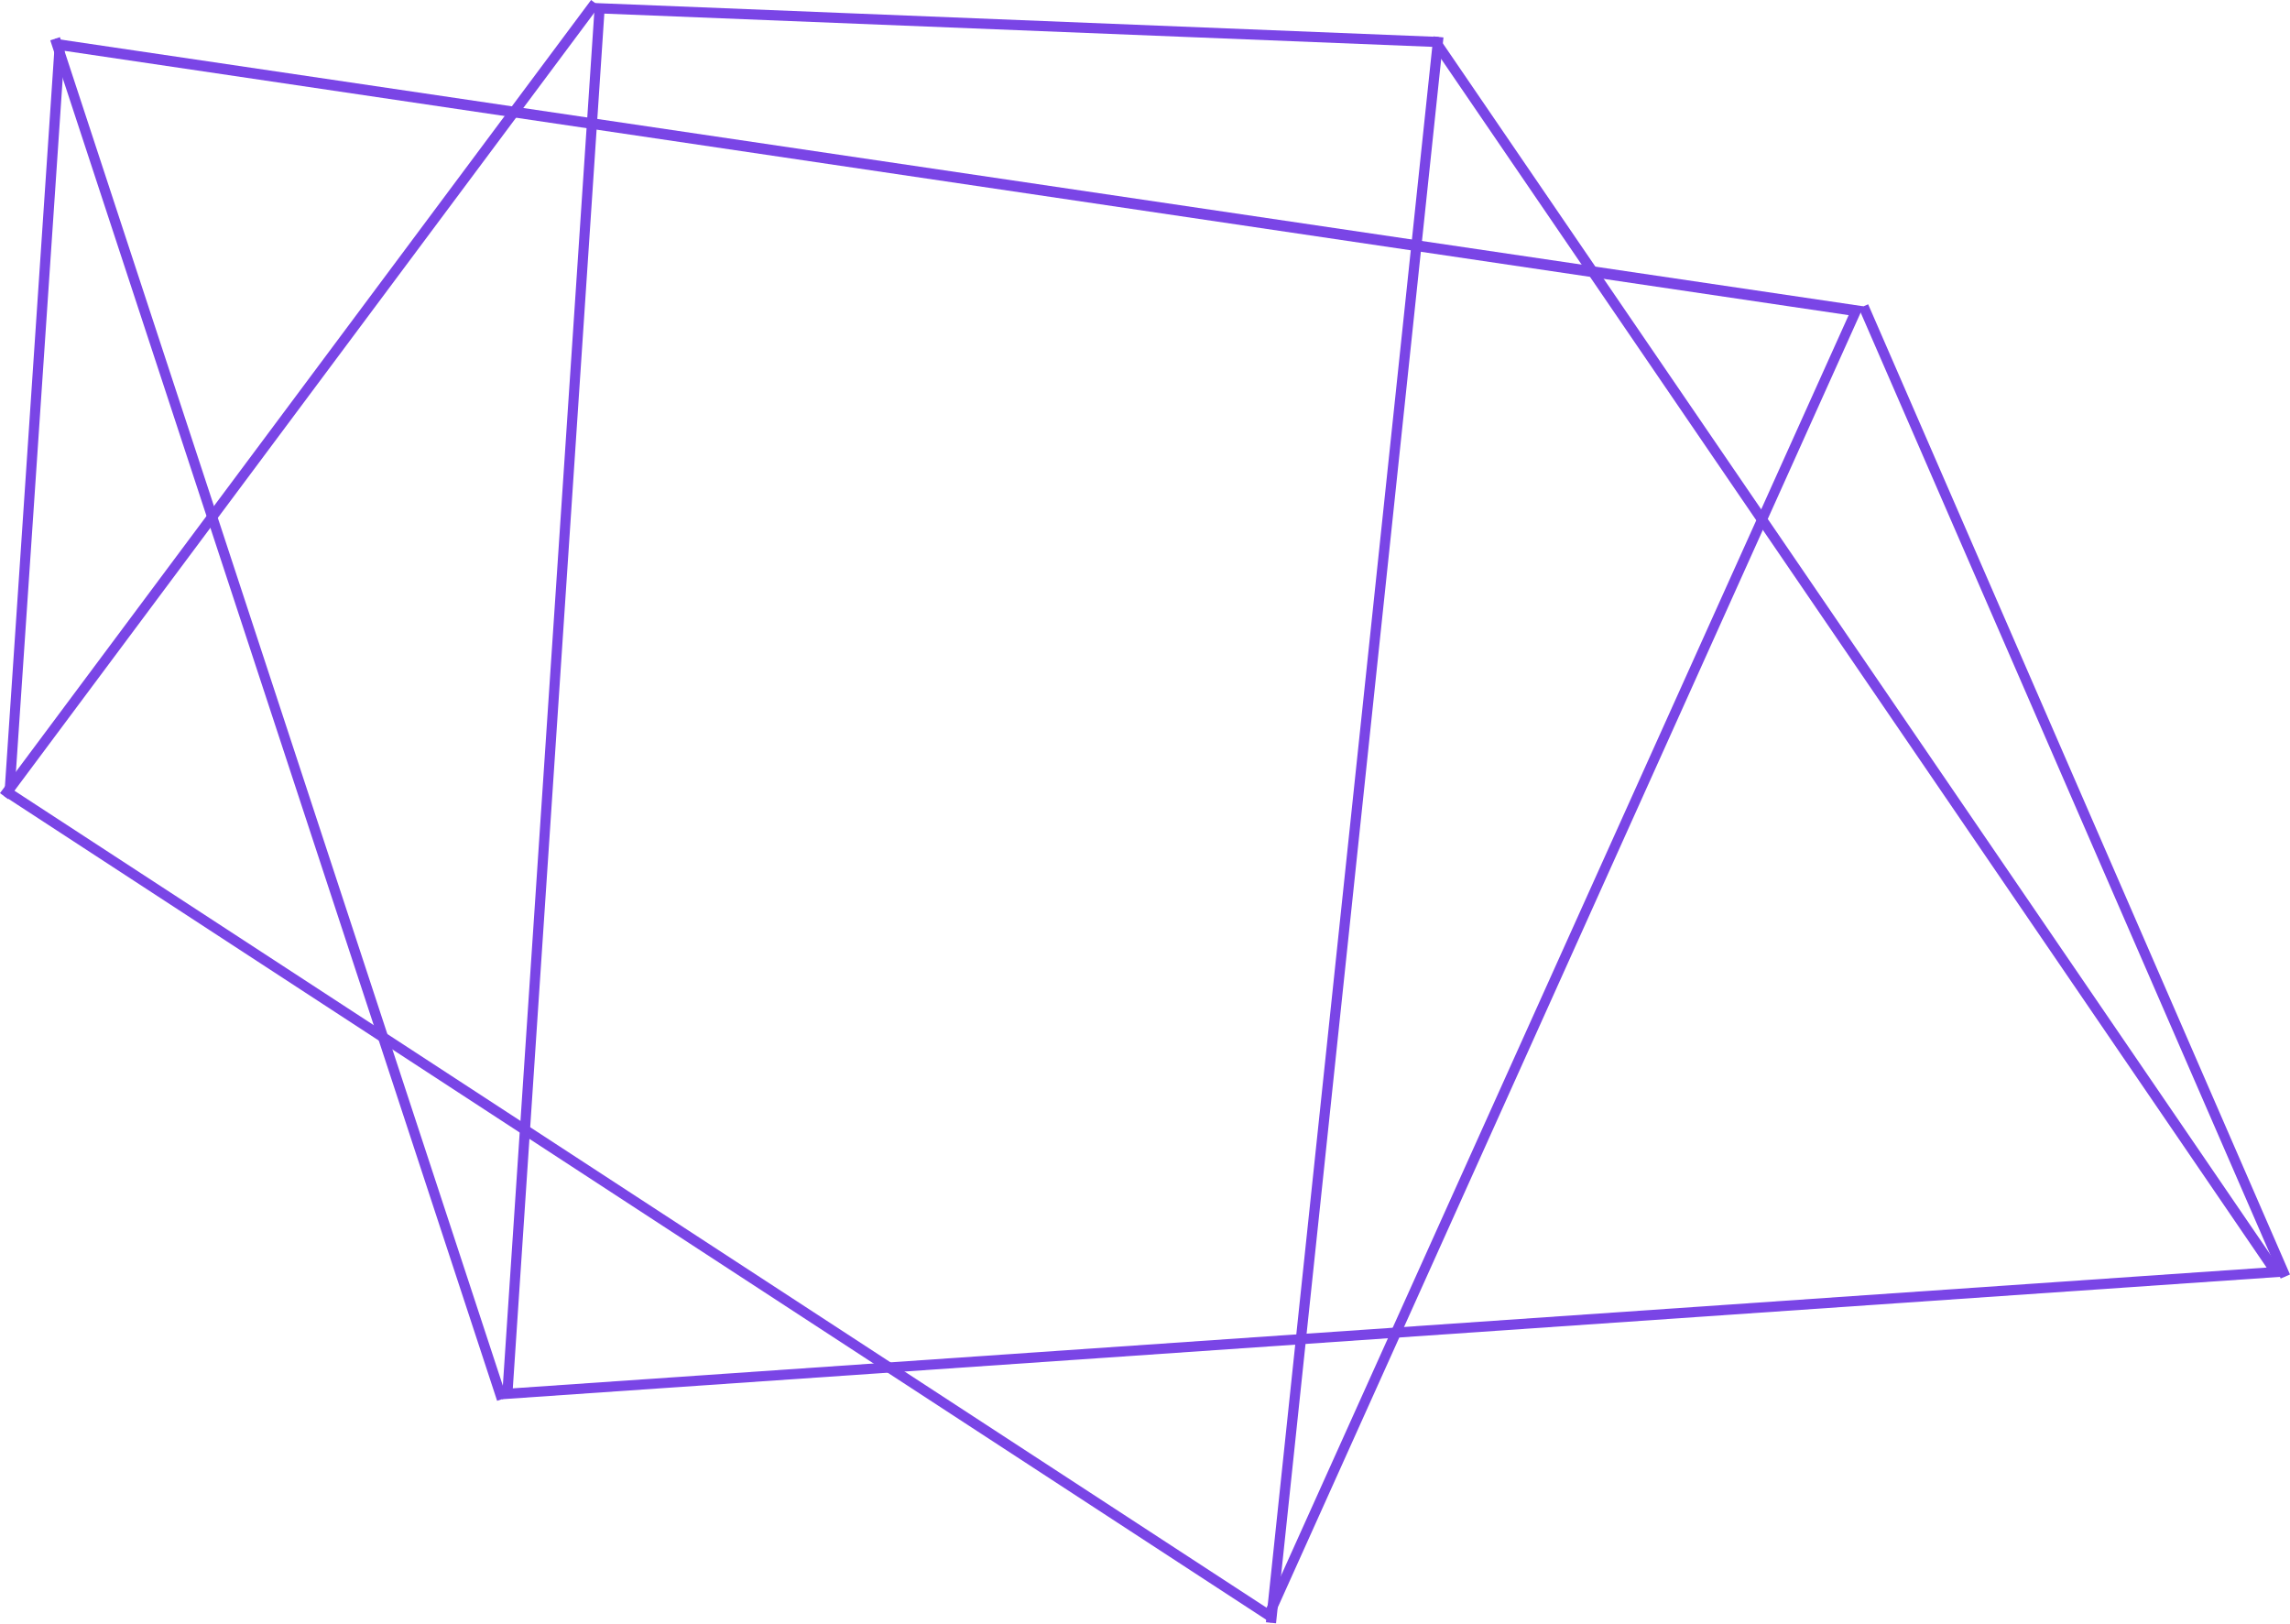
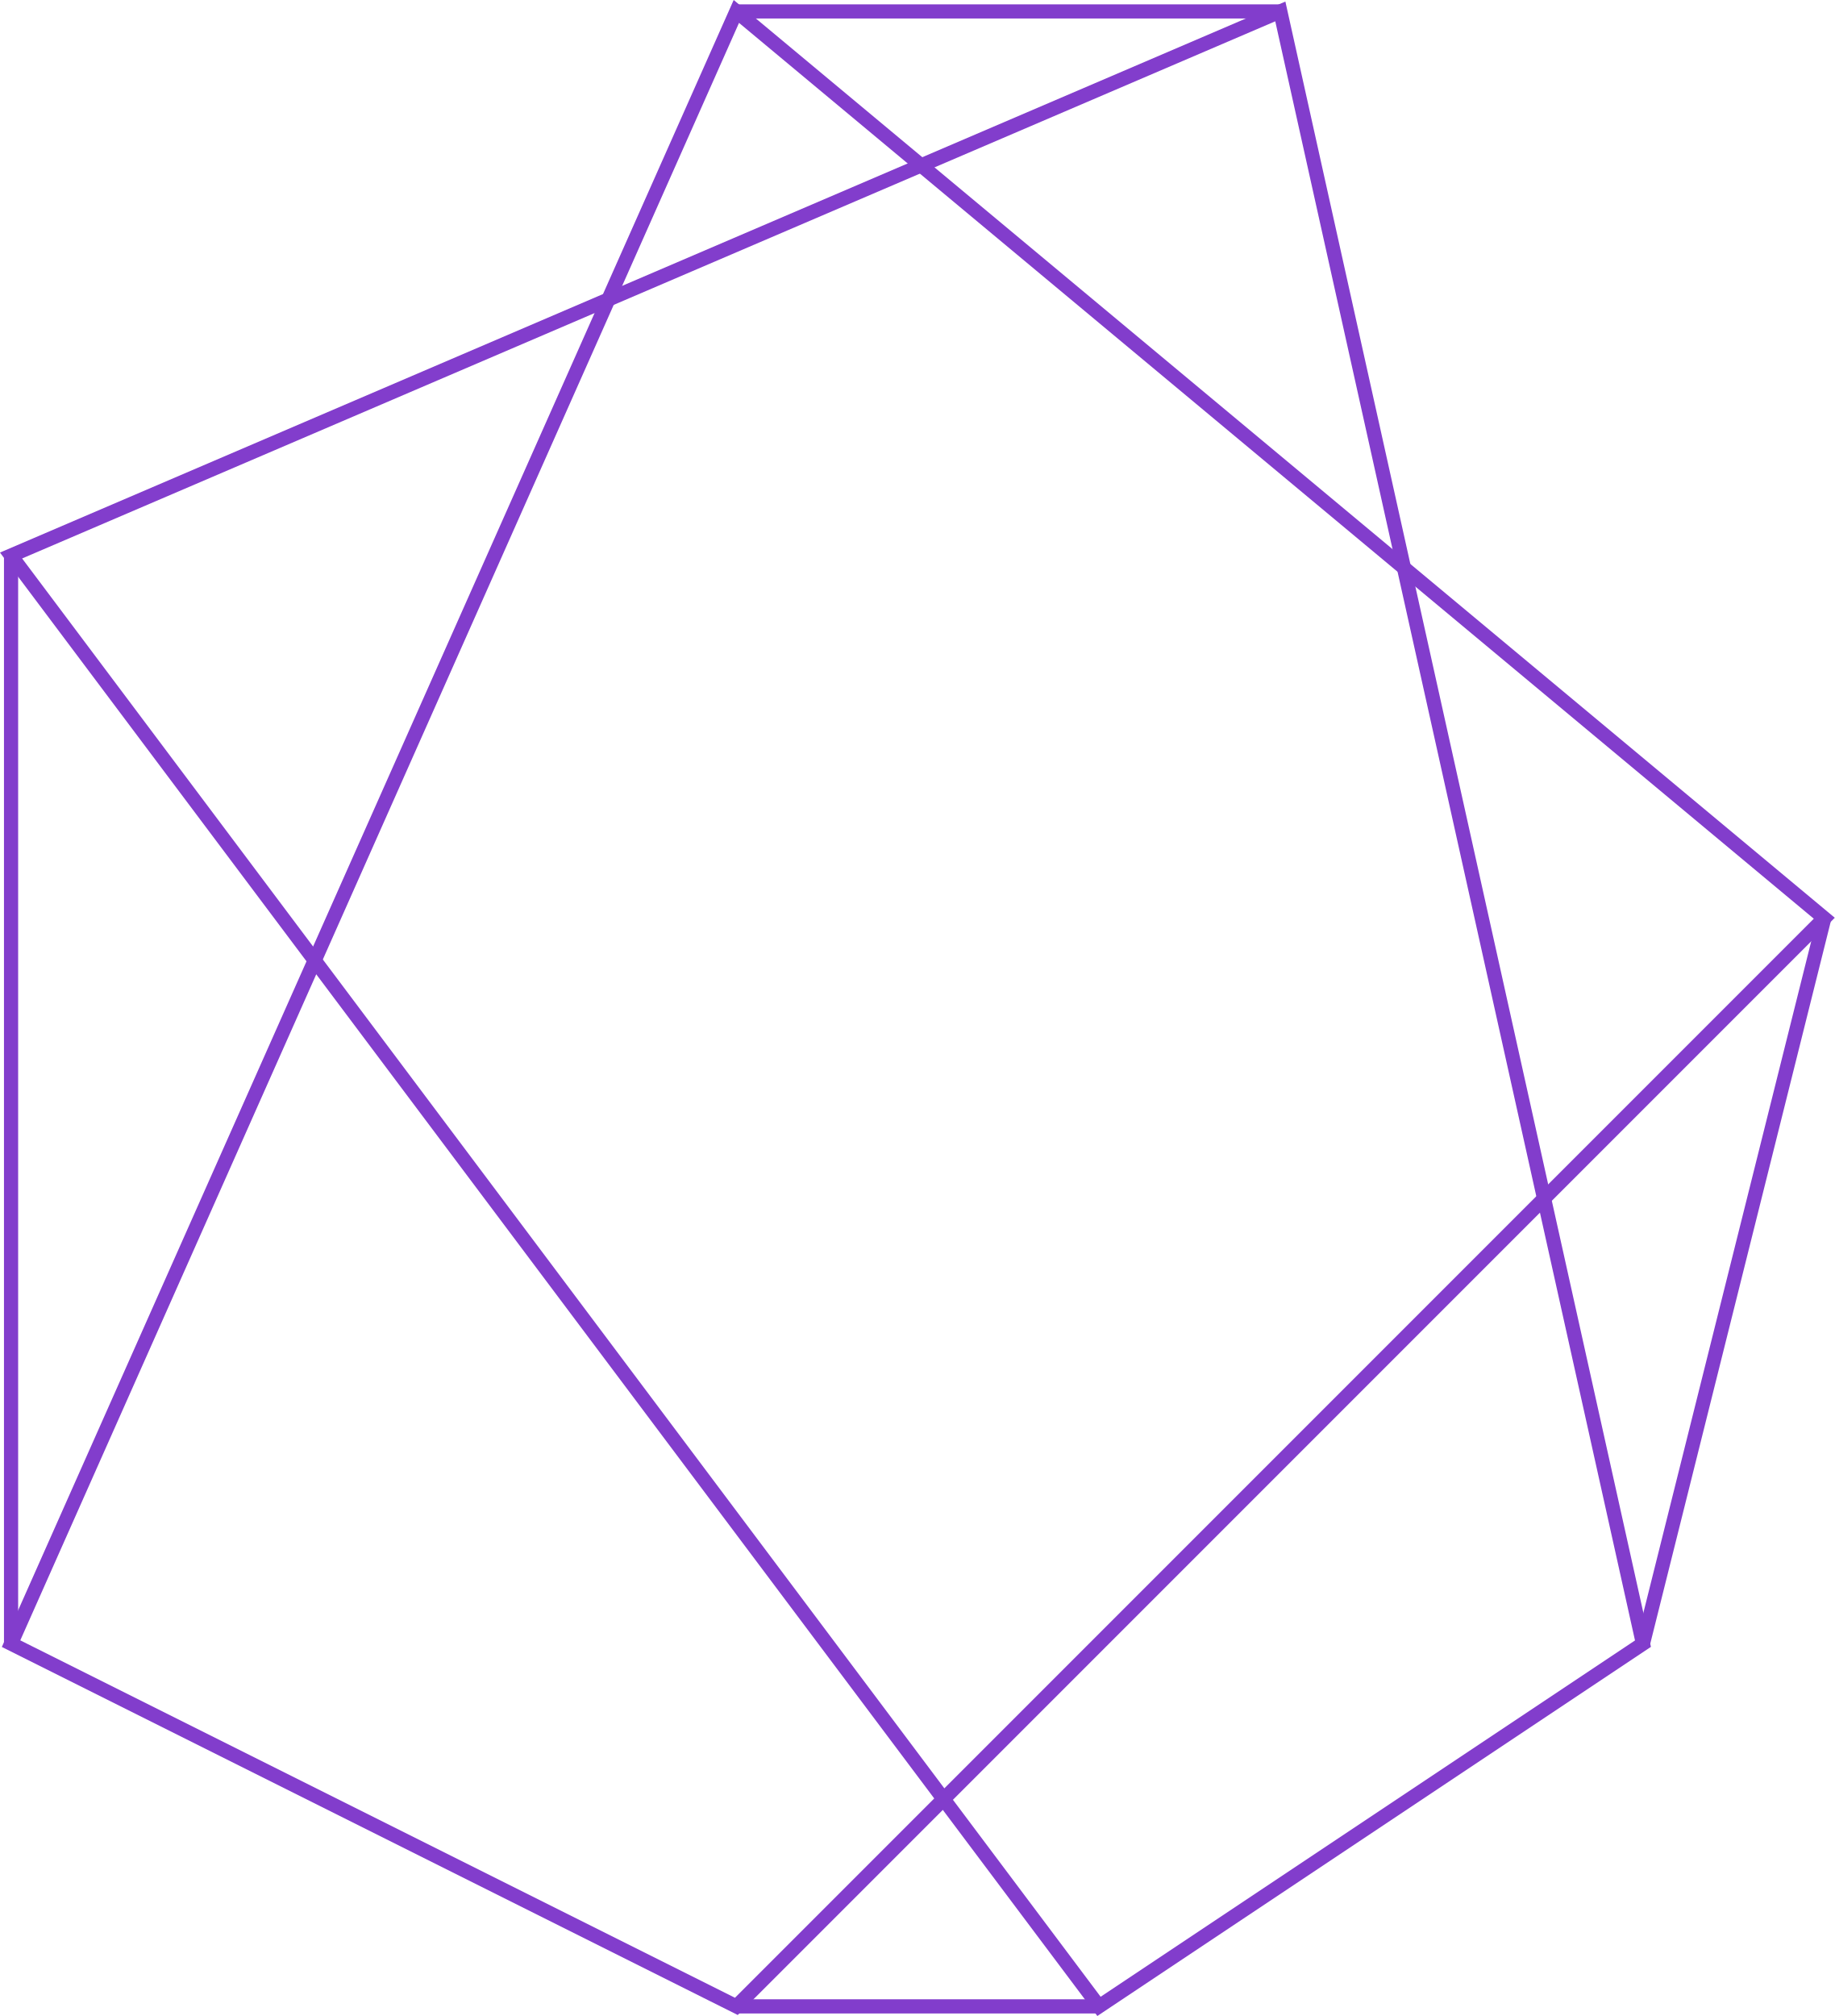
- <svg xmlns="http://www.w3.org/2000/svg" id="Camada_1" data-name="Camada 1" viewBox="0 0 225.24 159.67">
+ <svg xmlns="http://www.w3.org/2000/svg" viewBox="0 0 129.522 142.286">
  <defs>
-     <style>.cls-1{fill:#7a45e6;}.cls-2{fill:none;stroke:#7a45e6;stroke-linejoin:round;}</style>
+     <style>
+       .cls-1 {
+         fill: none;
+         stroke: #823dcc;
+       }
+     </style>
  </defs>
-   <path class="cls-1" d="M59.47,1.34l81.47,3.27,82,120.07L50.44,136.56l9-135.22m-.93-1L49.37,137.63l175.41-12.07L141.48,3.63,58.54.3Z" />
-   <path class="cls-1" d="M6.35,5l175.48,26L124.58,158.14,1.44,77.79,6.35,5M5.42,3.81l-5,74.5L125,159.62,183.29,30.13,5.42,3.81Z" />
-   <line class="cls-2" x1="224.78" y1="125.56" x2="183.29" y2="30.13" />
-   <line class="cls-2" x1="125.01" y1="159.62" x2="141.48" y2="3.63" />
-   <line class="cls-2" x1="58.54" y1="0.3" x2="0.4" y2="78.31" />
-   <line class="cls-2" x1="5.42" y1="3.81" x2="49.37" y2="137.63" />
+   <g id="Group_32" data-name="Group 32" transform="translate(-559.219 -3111.193)">
+     <path id="Path_182" data-name="Path 182" class="cls-1" d="M0,76.8,64,0l76.8,76.8L115.2,128Z" transform="translate(688 3112) rotate(90)" />
+     <path id="Path_183" data-name="Path 183" class="cls-1" d="M115.2,0,0,25.6l38.4,89.6L140.8,38.4Z" transform="translate(675.2 3112) rotate(90)" />
+     <path id="Path_184" data-name="Path 184" class="cls-1" d="M0,0,51.2,12.8" transform="translate(688 3176) rotate(90)" />
+     <path id="Path_185" data-name="Path 185" class="cls-1" d="M0,25.6V0" transform="translate(636.8 3252.8) rotate(90)" />
+     <path id="Path_186" data-name="Path 186" class="cls-1" d="M76.8,0H0" transform="translate(560 3150.4) rotate(90)" />
+     <path id="Path_187" data-name="Path 187" class="cls-1" d="M0,38.4V0" transform="translate(649.6 3112) rotate(90)" />
+   </g>
</svg>
